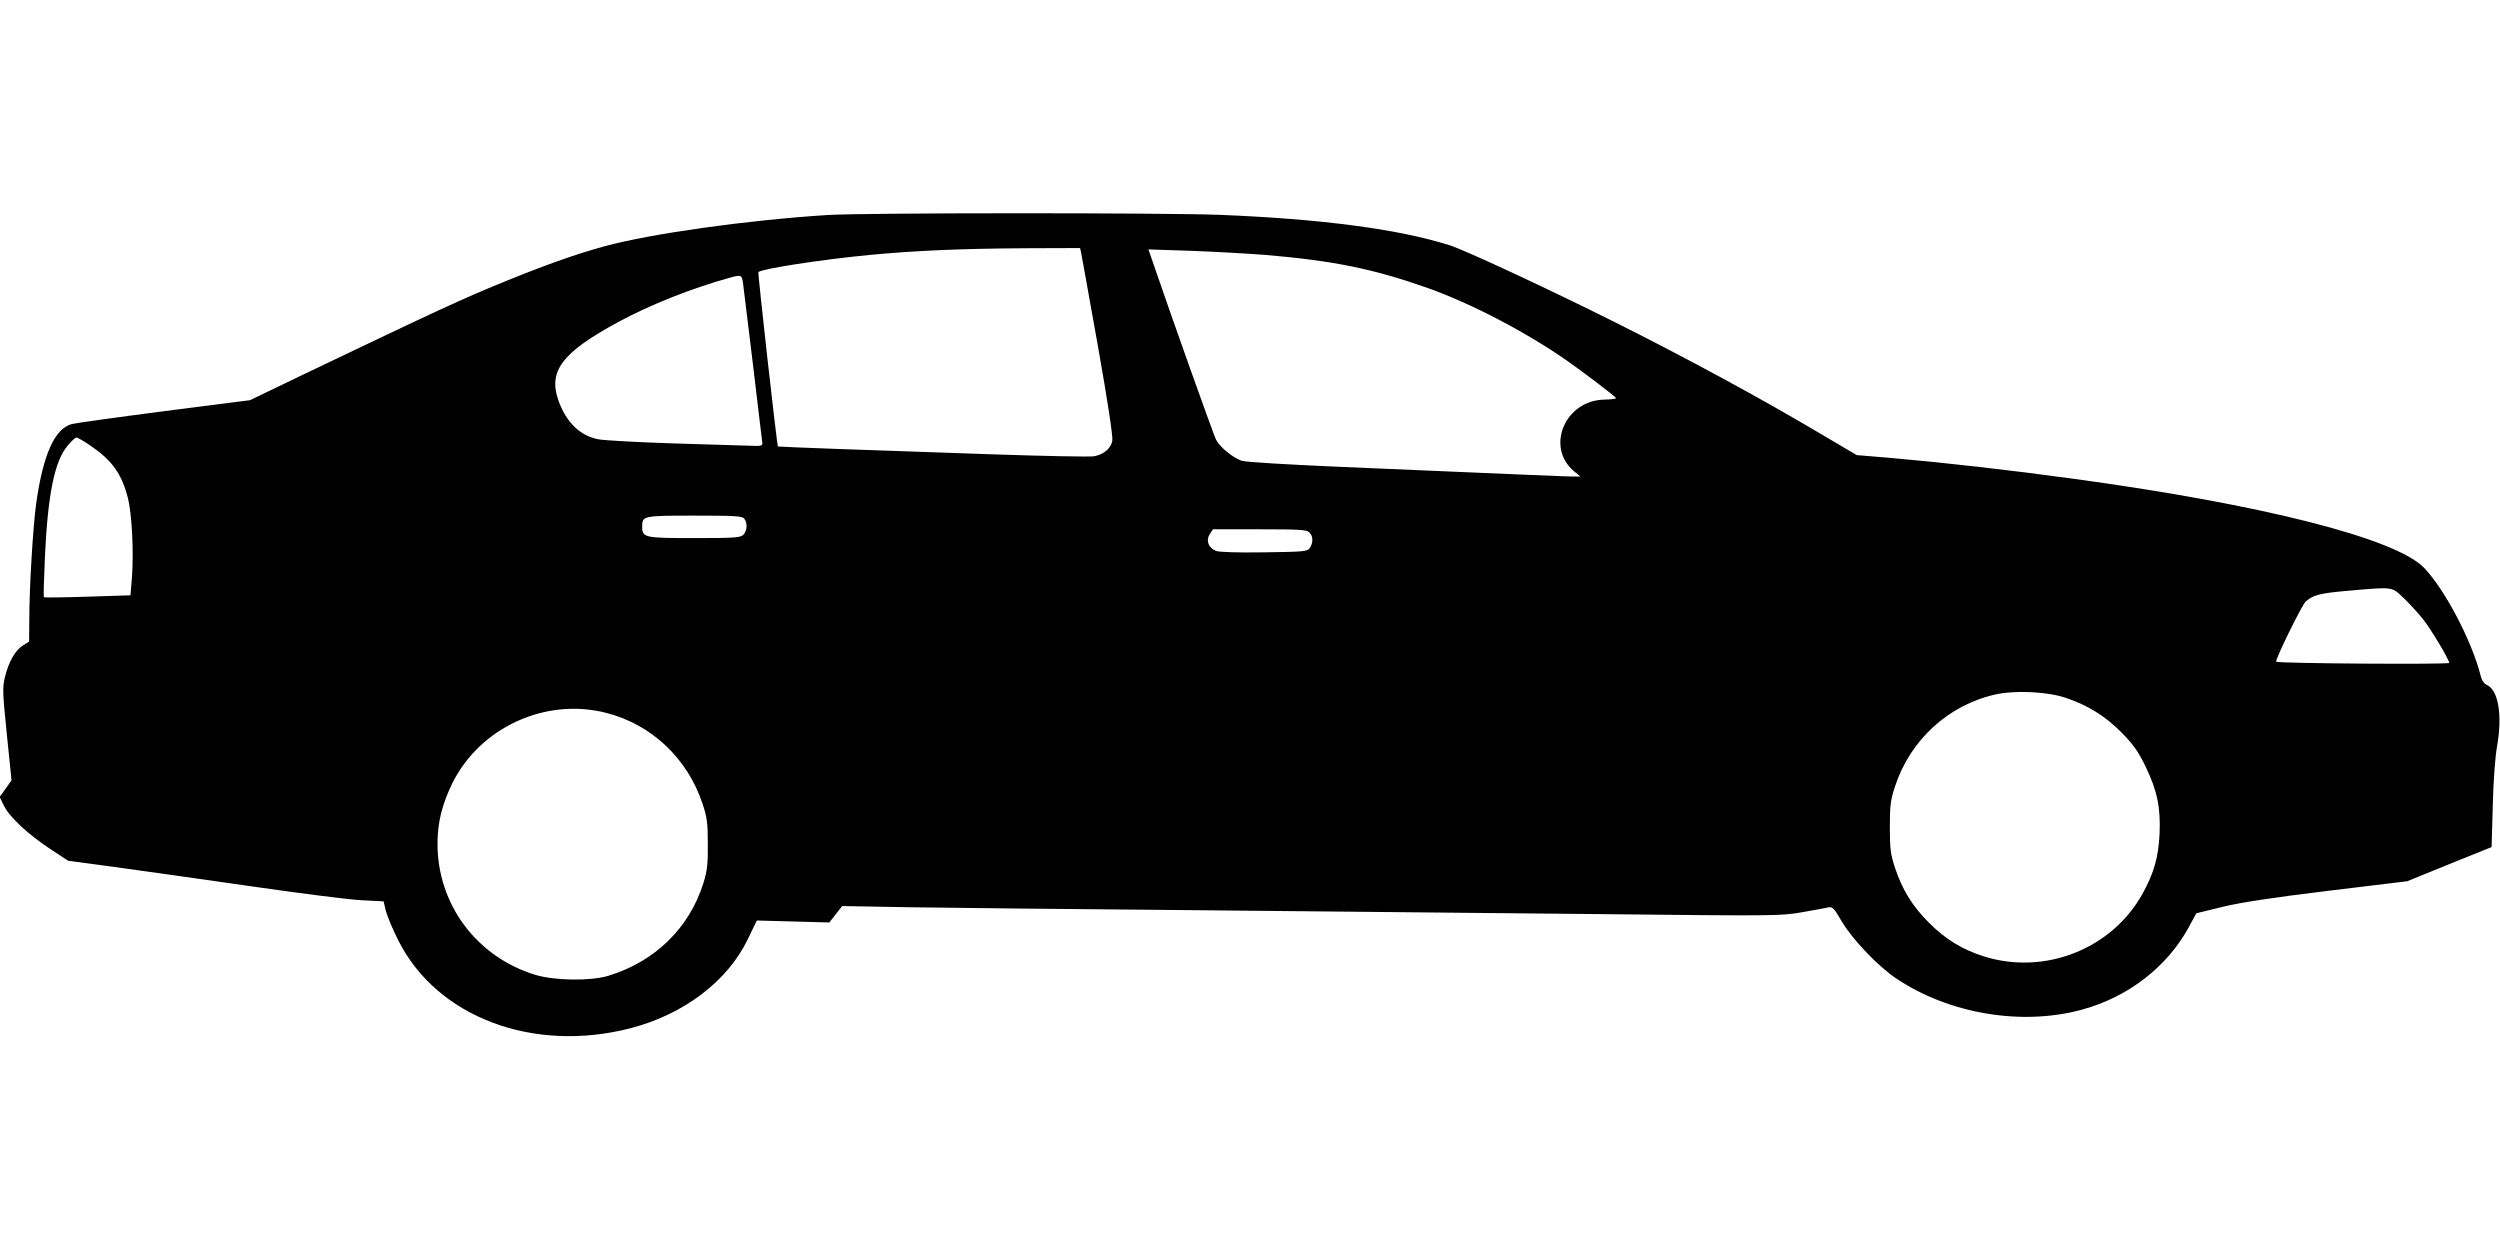
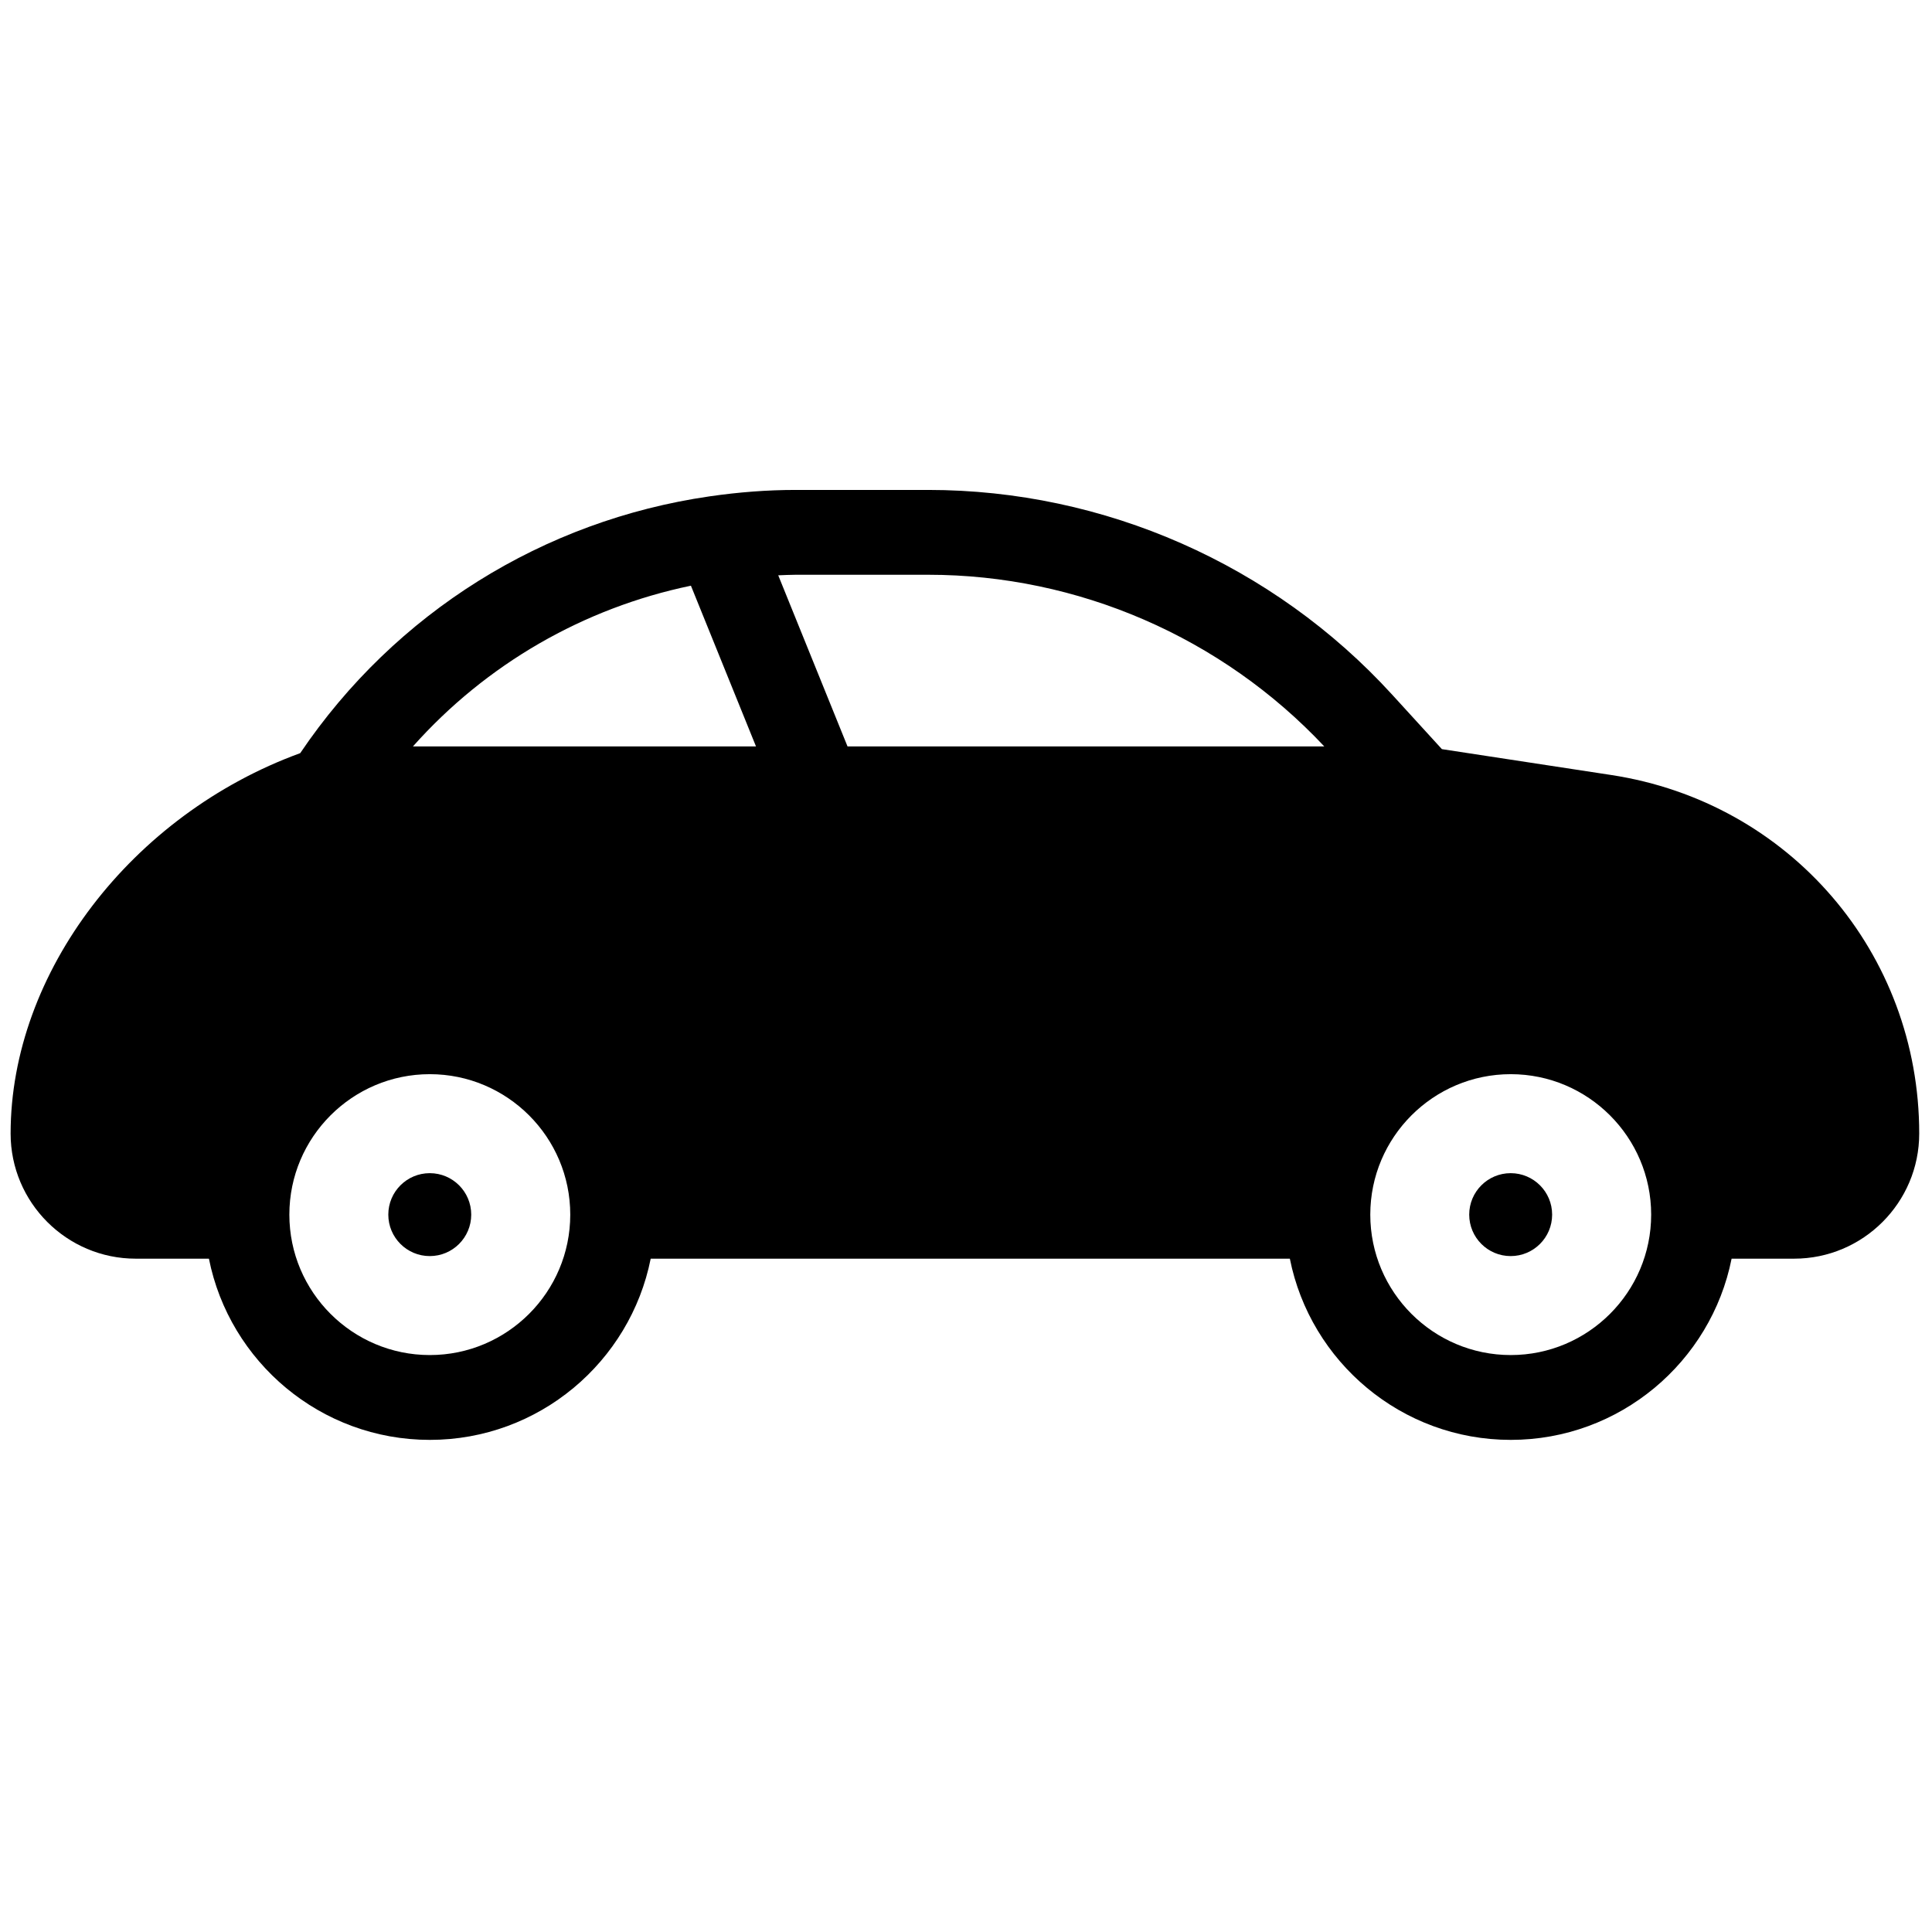
- <svg xmlns="http://www.w3.org/2000/svg" version="1.0" width="1280pt" height="640pt" viewBox="0 0 1280 640" preserveAspectRatio="xMidYMid meet">
-   <g transform="translate(0,640) scale(0.1,-0.1)" fill="#000000" stroke="none">
-     <path d="M4235 5299 c-410 -26 -906 -96 -1140 -160 -136 -37 -293 -92 -495 -174 -234 -95 -347 -148 -1048 -483 l-272 -131 -438 -56 c-240 -31 -454 -61 -474 -66 -88 -23 -148 -157 -183 -409 -16 -117 -35 -427 -35 -595 l-1 -110 -32 -20 c-39 -25 -71 -80 -91 -159 -14 -57 -13 -77 9 -296 l24 -235 -30 -43 -31 -42 22 -45 c27 -57 125 -148 239 -223 l90 -59 238 -32 c131 -18 443 -62 693 -98 250 -36 506 -69 569 -72 l115 -6 12 -50 c7 -27 36 -96 64 -151 197 -392 691 -578 1190 -448 270 70 495 240 598 454 l47 97 186 -5 185 -5 33 42 33 42 337 -6 c185 -3 838 -10 1451 -15 613 -6 1543 -15 2065 -20 934 -10 952 -10 1065 10 63 11 124 22 135 25 17 3 29 -10 65 -73 53 -90 185 -229 279 -292 270 -181 643 -244 952 -159 235 64 435 219 545 421 l39 72 135 33 c95 23 254 47 540 82 l405 49 216 88 216 87 6 211 c3 126 12 249 22 306 28 157 7 286 -52 313 -15 7 -27 24 -33 51 -45 176 -182 437 -288 548 -144 151 -827 325 -1798 457 -321 44 -655 82 -929 106 l-179 15 -176 104 c-313 186 -695 393 -1067 579 -334 167 -765 368 -843 392 -265 83 -655 134 -1175 155 -288 11 -1831 11 -2010 -1z m1300 -191 c3 -13 41 -228 86 -478 51 -288 78 -467 74 -487 -7 -39 -44 -70 -93 -79 -20 -4 -257 1 -526 10 -601 20 -1090 38 -1093 40 -5 4 -104 888 -100 893 18 17 322 64 572 88 236 22 462 32 792 34 l283 1 5 -22z m942 -13 c353 -30 557 -72 834 -170 222 -79 502 -225 714 -373 87 -61 242 -179 249 -190 2 -4 -24 -7 -58 -8 -202 -2 -305 -242 -157 -367 l33 -27 -32 0 c-30 0 -182 6 -1205 50 -274 12 -475 24 -498 31 -44 15 -112 70 -131 108 -12 23 -228 629 -317 890 l-29 84 213 -7 c116 -4 289 -14 384 -21z m-2673 -142 c3 -21 26 -209 51 -418 25 -209 46 -389 48 -400 2 -18 -3 -20 -68 -17 -38 1 -216 7 -395 12 -179 6 -348 15 -377 21 -93 18 -163 86 -203 196 -55 153 17 248 305 404 162 88 381 175 575 228 55 15 58 13 64 -26z m-3343 -833 c114 -78 161 -144 194 -270 20 -78 30 -273 21 -401 l-8 -97 -219 -7 c-121 -4 -222 -5 -224 -3 -3 2 0 95 5 207 15 324 50 492 117 570 19 23 39 41 44 41 6 0 37 -18 70 -40z m3349 -375 c18 -21 16 -64 -4 -83 -15 -15 -46 -17 -251 -17 -256 0 -267 2 -267 59 0 55 4 56 267 56 204 0 245 -2 255 -15z m2894 -71 c20 -19 20 -54 2 -80 -13 -18 -30 -19 -233 -22 -134 -2 -229 1 -246 7 -40 15 -54 53 -33 86 l16 25 240 0 c204 0 241 -2 254 -16z m5607 -340 c32 -31 76 -80 98 -108 41 -53 131 -204 131 -220 0 -9 -876 -3 -886 6 -7 8 132 292 152 309 39 33 69 41 212 54 244 21 225 23 293 -41z m-1734 -507 c115 -39 201 -93 285 -177 61 -63 86 -97 122 -172 61 -125 79 -213 73 -348 -6 -118 -28 -197 -84 -300 -156 -288 -504 -426 -818 -326 -109 35 -196 88 -279 172 -83 82 -136 168 -173 279 -23 70 -27 96 -27 210 0 114 4 140 27 210 78 237 273 415 512 469 102 23 268 15 362 -17z m-7473 -77 c232 -59 416 -233 493 -465 23 -69 27 -98 27 -205 1 -104 -3 -137 -22 -200 -72 -231 -248 -403 -487 -476 -92 -28 -276 -25 -375 5 -300 92 -501 361 -500 673 0 107 24 201 76 308 142 286 478 440 788 360z" />
+ <svg xmlns="http://www.w3.org/2000/svg" version="1.1" width="256" height="256" viewBox="0 0 256 256" xml:space="preserve">
+   <defs>
+ </defs>
+   <g style="stroke: none; stroke-width: 0; stroke-dasharray: none; stroke-linecap: butt; stroke-linejoin: miter; stroke-miterlimit: 10; fill: none; fill-rule: nonzero; opacity: 1;" transform="translate(1.406593 1.406593) scale(2.81 2.81)">
+     <circle cx="70.735" cy="56.775" r="1.955" style="stroke: none; stroke-width: 1; stroke-dasharray: none; stroke-linecap: butt; stroke-linejoin: miter; stroke-miterlimit: 10; fill: rgb(0,0,0); fill-rule: nonzero; opacity: 1;" transform="  matrix(1 0 0 1 0 0) " />
+     <circle cx="19.765" cy="56.775" r="1.955" style="stroke: none; stroke-width: 1; stroke-dasharray: none; stroke-linecap: butt; stroke-linejoin: miter; stroke-miterlimit: 10; fill: rgb(0,0,0); fill-rule: nonzero; opacity: 1;" transform="  matrix(1 0 0 1 0 0) " />
+     <path d="M 75.479 36.045 l -7.987 -1.22 l -2.35 -2.574 c -5.599 -6.132 -13.571 -9.649 -21.874 -9.649 h -6.245 c -1.357 0 -2.696 0.107 -4.016 0.296 c -0.022 0.004 -0.044 0.006 -0.066 0.01 c -7.799 1.133 -14.802 5.468 -19.285 12.106 C 5.706 37.913 0 45.358 0 52.952 c 0 3.254 2.647 5.9 5.9 5.9 h 3.451 c 0.969 4.866 5.269 8.545 10.416 8.545 s 9.447 -3.679 10.416 -8.545 h 30.139 c 0.969 4.866 5.27 8.545 10.416 8.545 s 9.446 -3.679 10.415 -8.545 H 84.1 c 3.254 0 5.9 -2.646 5.9 -5.9 C 90 44.441 83.894 37.331 75.479 36.045 z M 43.269 26.602 c 7.065 0 13.848 2.949 18.676 8.094 H 39.464 l -3.267 -8.068 c 0.275 -0.009 0.55 -0.026 0.826 -0.026 H 43.269 z M 32.08 27.118 l 3.068 7.578 H 18.972 C 22.429 30.813 27.018 28.169 32.08 27.118 z M 19.767 63.397 c -3.652 0 -6.623 -2.971 -6.623 -6.622 c 0 -3.652 2.971 -6.623 6.623 -6.623 s 6.623 2.971 6.623 6.623 C 26.39 60.427 23.419 63.397 19.767 63.397 z M 70.738 63.397 c -3.652 0 -6.623 -2.971 -6.623 -6.622 c 0 -3.652 2.971 -6.623 6.623 -6.623 c 3.651 0 6.622 2.971 6.622 6.623 C 77.36 60.427 74.39 63.397 70.738 63.397 z" style="stroke: none; stroke-width: 1; stroke-dasharray: none; stroke-linecap: butt; stroke-linejoin: miter; stroke-miterlimit: 10; fill: rgb(0,0,0); fill-rule: nonzero; opacity: 1;" transform=" matrix(1 0 0 1 0 0) " stroke-linecap="round" />
  </g>
</svg>
